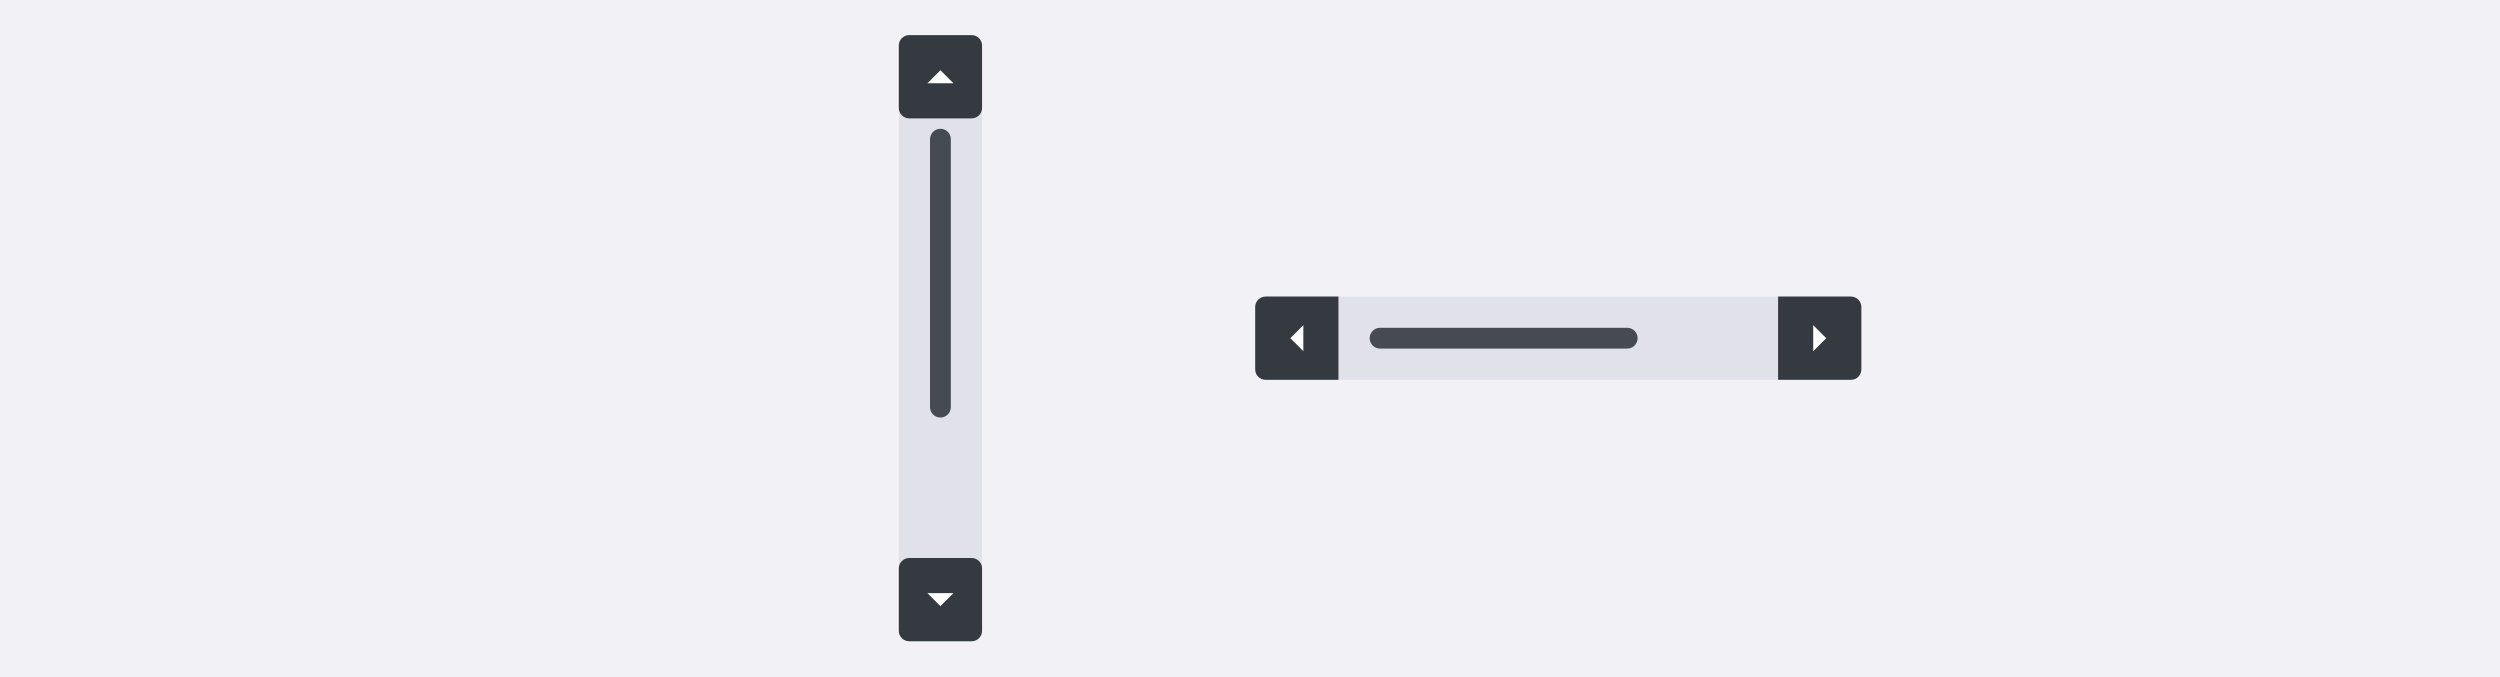
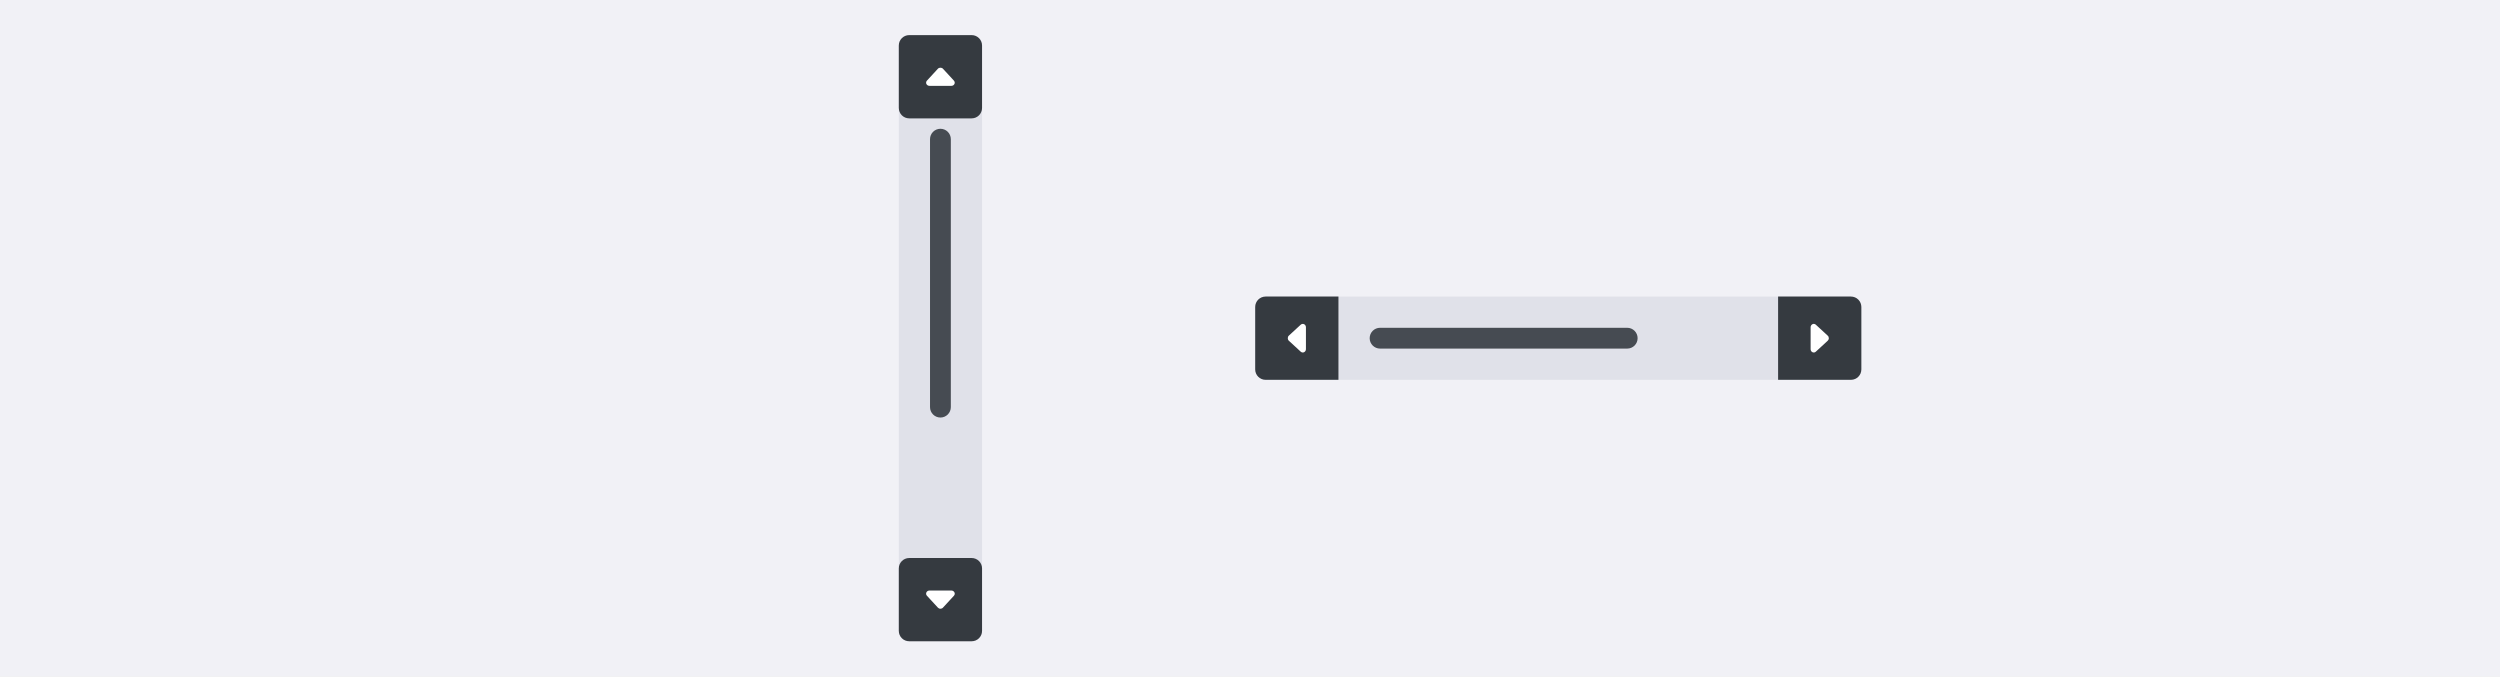
<svg xmlns="http://www.w3.org/2000/svg" width="961" height="260" viewBox="0 0 961 260" fill="none">
  <rect width="961" height="260" fill="#F1F1F6" />
  <rect x="345.5" y="13.5" width="32" height="233" rx="4" fill="#E0E1E9" />
  <path d="M345.5 17.5C345.5 15.291 347.291 13.5 349.5 13.5H373.5C375.709 13.5 377.5 15.291 377.5 17.5V41.5C377.5 43.709 375.709 45.5 373.5 45.5H349.5C347.291 45.5 345.5 43.709 345.5 41.5V17.5Z" fill="#353A40" />
-   <path d="M356.5 32L361.5 27L366.5 32H356.5Z" fill="white" />
+   <path d="M366.69 31L362.47 26.42C361.98 25.89 361.02 25.89 360.53 26.42L356.31 31C355.99 31.35 355.91 31.83 356.09 32.25C356.29 32.7 356.76 33 357.28 33H365.71C366.23 33 366.7 32.71 366.9 32.25C367.09 31.83 367 31.34 366.68 31H366.69Z" fill="white" />
  <rect x="357.5" y="49.5" width="8" height="111" rx="4" fill="#464B52" />
  <path d="M345.5 218.5C345.5 216.291 347.291 214.5 349.5 214.5H373.5C375.709 214.5 377.5 216.291 377.5 218.5V242.5C377.5 244.709 375.709 246.5 373.5 246.5H349.5C347.291 246.5 345.5 244.709 345.5 242.5V218.5Z" fill="#353A40" />
-   <path d="M356.5 228L361.5 233L366.5 228H356.5Z" fill="white" />
+   <path d="M366.901 227.75C366.795 227.524 366.627 227.333 366.416 227.2C366.205 227.067 365.96 226.998 365.711 227H357.281C356.761 227 356.291 227.29 356.091 227.75C355.901 228.18 355.991 228.66 356.311 229L360.531 233.58C360.771 233.84 361.131 234 361.501 234C361.871 234 362.231 233.85 362.471 233.58L366.691 229C367.011 228.65 367.091 228.17 366.911 227.75H366.901Z" fill="white" />
  <g clip-path="url(#clip0_431_73325)">
    <rect x="482.5" y="114" width="233" height="32" rx="4" fill="#E0E1E9" />
    <path d="M486.5 146C484.291 146 482.5 144.209 482.5 142L482.5 118C482.5 115.791 484.291 114 486.5 114L514.5 114L514.5 146L486.5 146Z" fill="#353A40" />
-     <path d="M501 135L496 130L501 125L501 135Z" fill="white" />
+     <path d="M500.001 124.81L495.421 129.03C494.891 129.52 494.891 130.48 495.421 130.97L500.001 135.19C500.351 135.51 500.831 135.59 501.251 135.41C501.701 135.21 502.001 134.74 502.001 134.22L502.001 125.79C502.001 125.27 501.711 124.8 501.251 124.6C500.831 124.41 500.341 124.5 500.001 124.82L500.001 124.81Z" fill="white" />
    <rect x="526.5" y="126" width="103" height="8" rx="4" fill="#464B52" />
    <path d="M683.5 146L683.5 114L711.5 114C713.709 114 715.5 115.791 715.5 118L715.5 142C715.5 144.209 713.709 146 711.5 146L683.5 146Z" fill="#353A40" />
-     <path d="M697 135L702 130L697 125L697 135Z" fill="white" />
+     <path d="M696.75 124.6C696.524 124.706 696.333 124.874 696.2 125.085C696.067 125.296 695.998 125.541 696 125.79L696 134.22C696 134.74 696.29 135.21 696.75 135.41C697.18 135.6 697.66 135.51 698 135.19L702.58 130.97C702.84 130.73 703 130.37 703 130C703 129.63 702.85 129.27 702.58 129.03L698 124.81C697.65 124.49 697.17 124.41 696.75 124.59L696.75 124.6Z" fill="white" />
  </g>
  <defs>
    <clipPath id="clip0_431_73325">
      <rect x="482.5" y="114" width="233" height="32" rx="4" fill="white" />
    </clipPath>
  </defs>
</svg>
